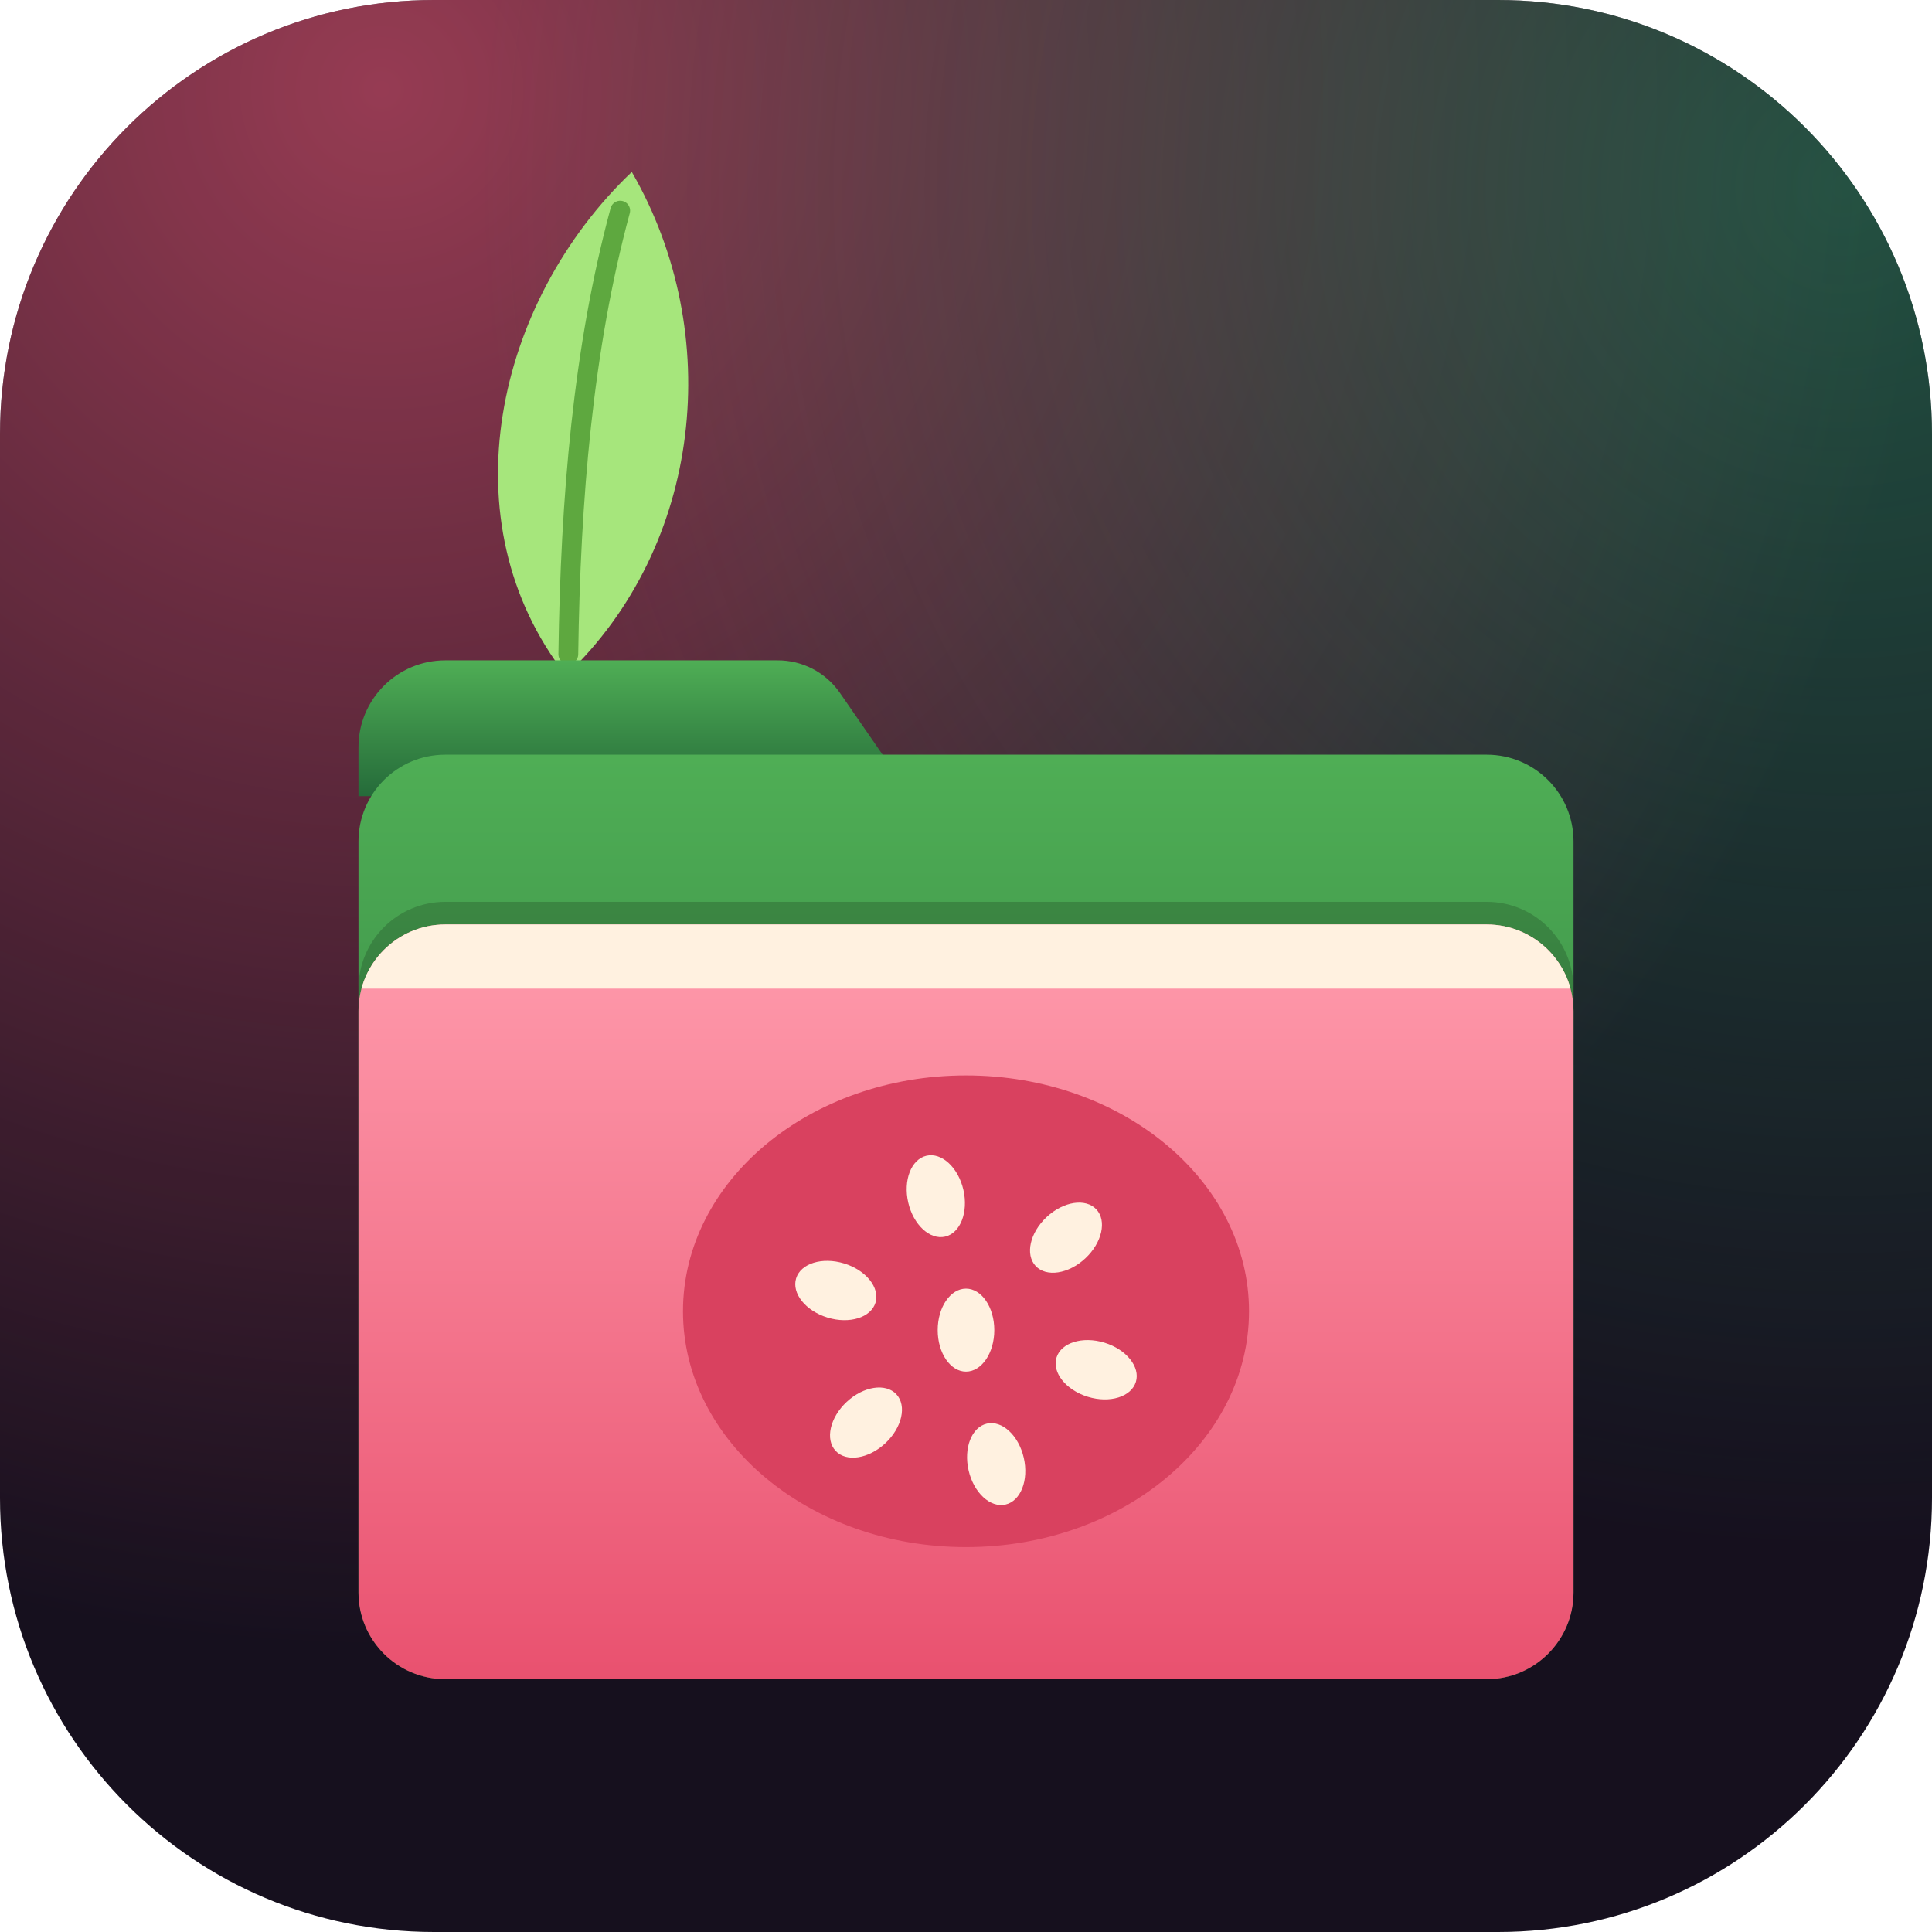
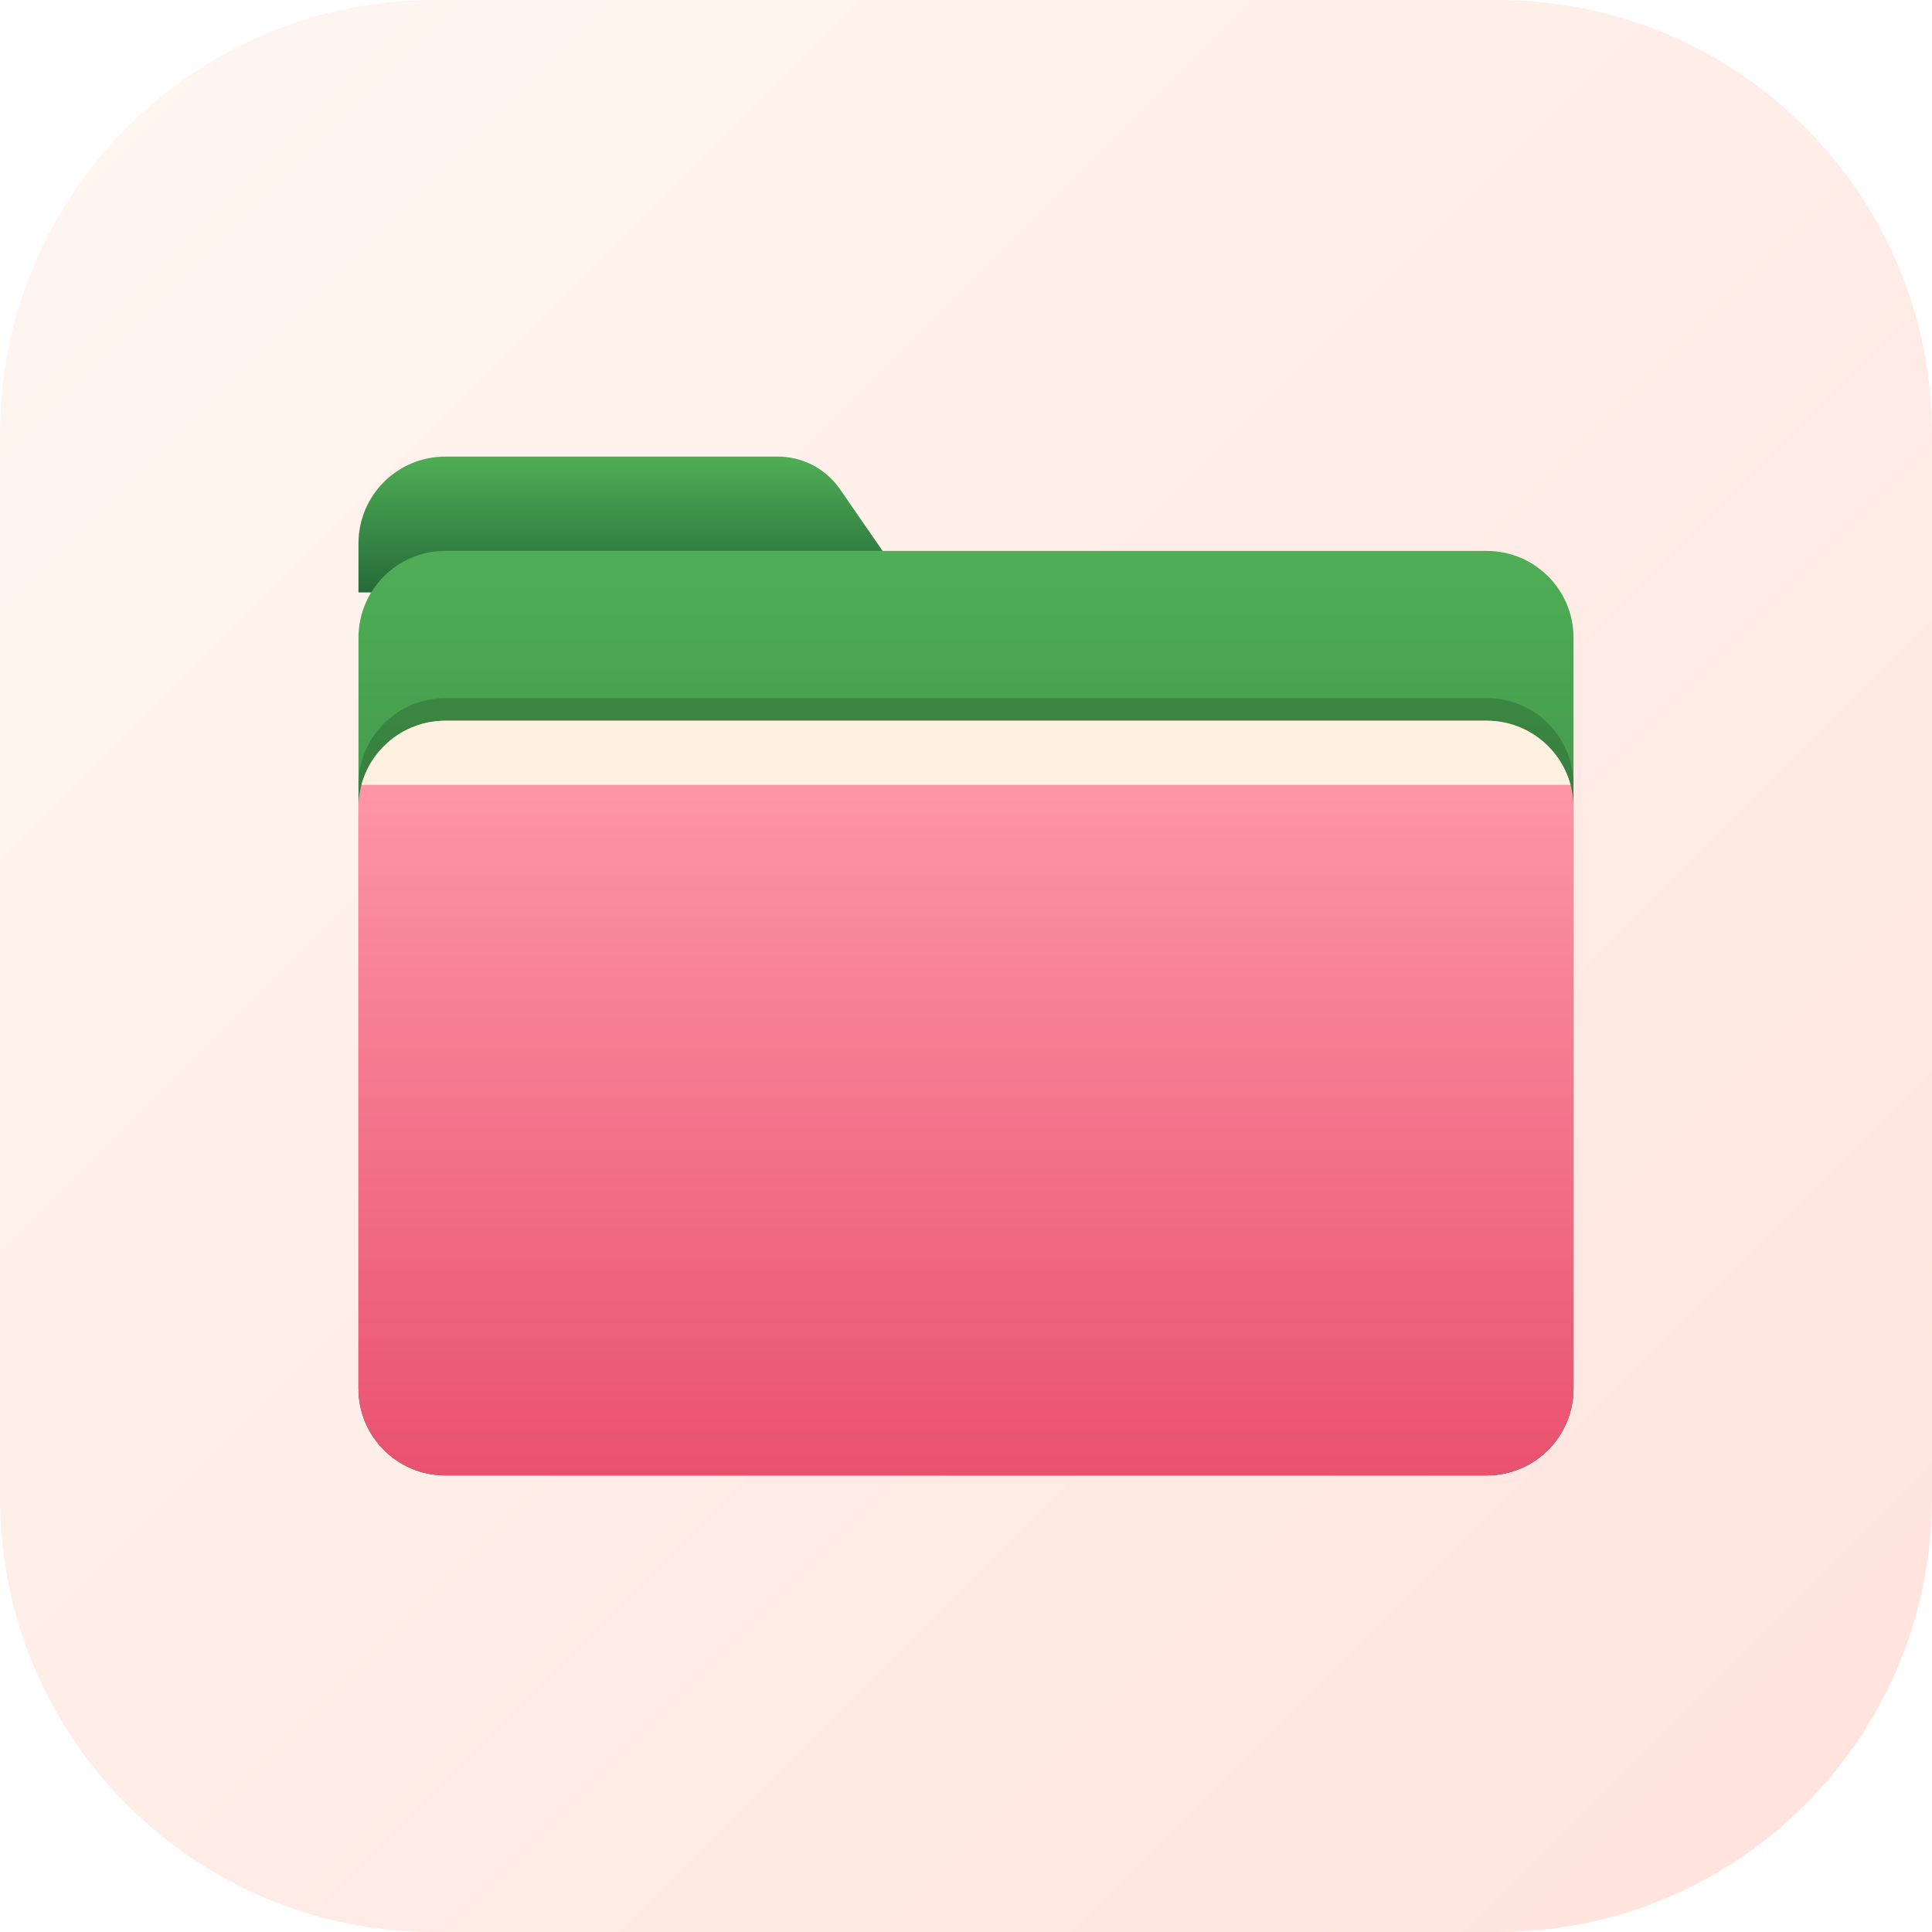
- <svg xmlns="http://www.w3.org/2000/svg" viewBox="0 0 1024 1024">
+ <svg xmlns="http://www.w3.org/2000/svg" viewBox="0 0 1024 1024" width="1024" height="1024">
  <defs>
    <radialGradient id="g1" cx=".2" cy=".05" r=".8">
      <stop offset="0" stop-color="#ff5f7e" stop-opacity=".55" />
      <stop offset="1" stop-color="#ff5f7e" stop-opacity="0" />
    </radialGradient>
    <radialGradient id="g2" cx=".95" cy=".1" r=".7">
      <stop offset="0" stop-color="#2f9e6b" stop-opacity=".45" />
      <stop offset="1" stop-color="#2f9e6b" stop-opacity="0" />
    </radialGradient>
    <linearGradient id="fr" x1="0" y1="0" x2="0" y2="1">
      <stop offset="0" stop-color="#ff9cad" />
      <stop offset="1" stop-color="#e9516f" />
    </linearGradient>
    <linearGradient id="grn" x1="0" y1="0" x2="0" y2="1">
      <stop offset="0" stop-color="#4fae55" />
      <stop offset="1" stop-color="#256b3a" />
    </linearGradient>
-     <linearGradient id="paper" x1="0" y1="0" x2="1" y2="1">
+     <linearGradient id="cream" x1="0" y1="0" x2="1" y2="1">
      <stop offset="0" stop-color="#fff7f2" />
-       <stop offset="1" stop-color="#ffdcd6" />
-     </linearGradient>
-     <linearGradient id="pinkbg" x1="0" y1="0" x2="1" y2="1">
-       <stop offset="0" stop-color="#ff8ea2" />
-       <stop offset="1" stop-color="#d83f5e" />
+       <stop offset="1" stop-color="#ffe3dc" />
    </linearGradient>
    <clipPath id="front">
      <rect x="190" y="450" width="644" height="400" rx="46" />
    </clipPath>
  </defs>
  <clipPath id="sq">
    <rect width="1024" height="1024" rx="230" />
  </clipPath>
  <g clip-path="url(#sq)">
-     <rect width="1024" height="1024" fill="#16101e" />
-     <rect width="1024" height="1024" fill="url(#g1)" />
-     <rect width="1024" height="1024" fill="url(#g2)" />
-     <g transform="translate(0 40)">
-       <g transform="translate(300 318) rotate(-62) scale(1.05)">
-         <path d="M0 0 C 40 -90 150 -120 240 -90 C 190 -10 90 30 0 0 Z" fill="#a6e67c" />
-         <path d="M10 -4 C 80 -40 150 -70 220 -86" stroke="#5ea83f" stroke-width="10" fill="none" stroke-linecap="round" />
-       </g>
+     <rect width="1024" height="1024" fill="url(#cream)" />
+     <g transform="translate(512 512) scale(1.0) translate(-512 -580)">
      <path d="M190 356 a46 46 0 0 1 46 -46 h176 a40 40 0 0 1 33 17 l38 55 H190 Z" fill="url(#grn)" />
      <rect x="190" y="360" width="644" height="490" rx="46" fill="url(#grn)" />
      <rect x="190" y="438" width="644" height="412" rx="46" fill="#000" opacity=".18" />
      <rect x="190" y="450" width="644" height="400" rx="46" fill="url(#fr)" />
      <rect x="190" y="450" width="644" height="34" fill="#fff1e0" clip-path="url(#front)" />
-       <ellipse cx="512" cy="655" rx="150" ry="125" fill="#d9415f" />
-       <ellipse cx="512" cy="665" rx="15" ry="22" fill="#fff1e0" transform="rotate(0 512 665)" />
-       <ellipse cx="581" cy="686" rx="15" ry="22" fill="#fff1e0" transform="rotate(107 581 686)" />
-       <ellipse cx="528" cy="736" rx="15" ry="22" fill="#fff1e0" transform="rotate(167 528 736)" />
-       <ellipse cx="459" cy="714" rx="15" ry="22" fill="#fff1e0" transform="rotate(227 459 714)" />
-       <ellipse cx="443" cy="644" rx="15" ry="22" fill="#fff1e0" transform="rotate(-73 443 644)" />
-       <ellipse cx="496" cy="594" rx="15" ry="22" fill="#fff1e0" transform="rotate(-13 496 594)" />
-       <ellipse cx="565" cy="616" rx="15" ry="22" fill="#fff1e0" transform="rotate(47 565 616)" />
    </g>
  </g>
</svg>
